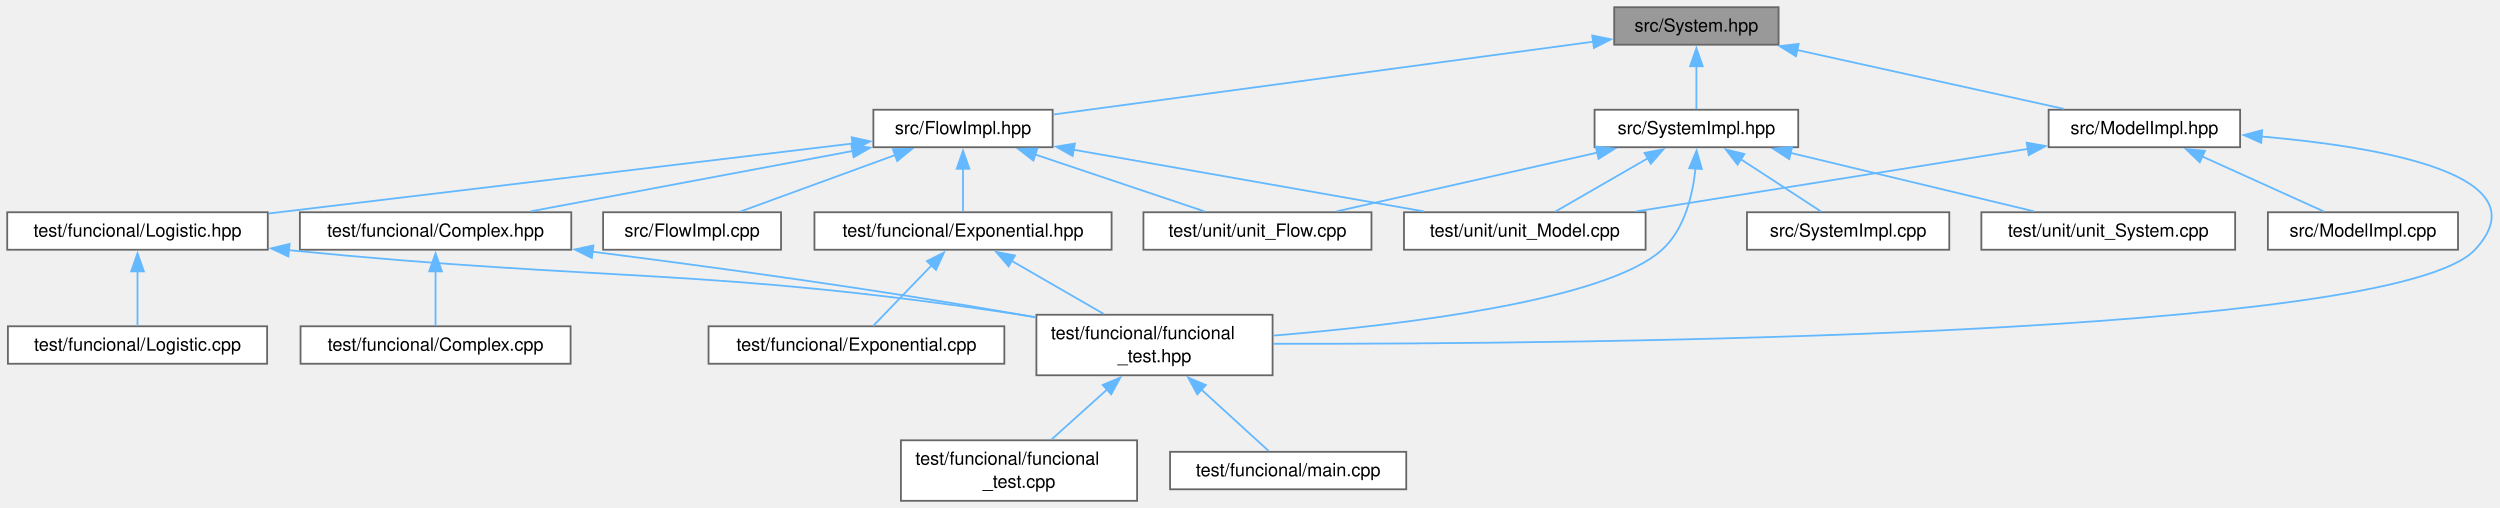
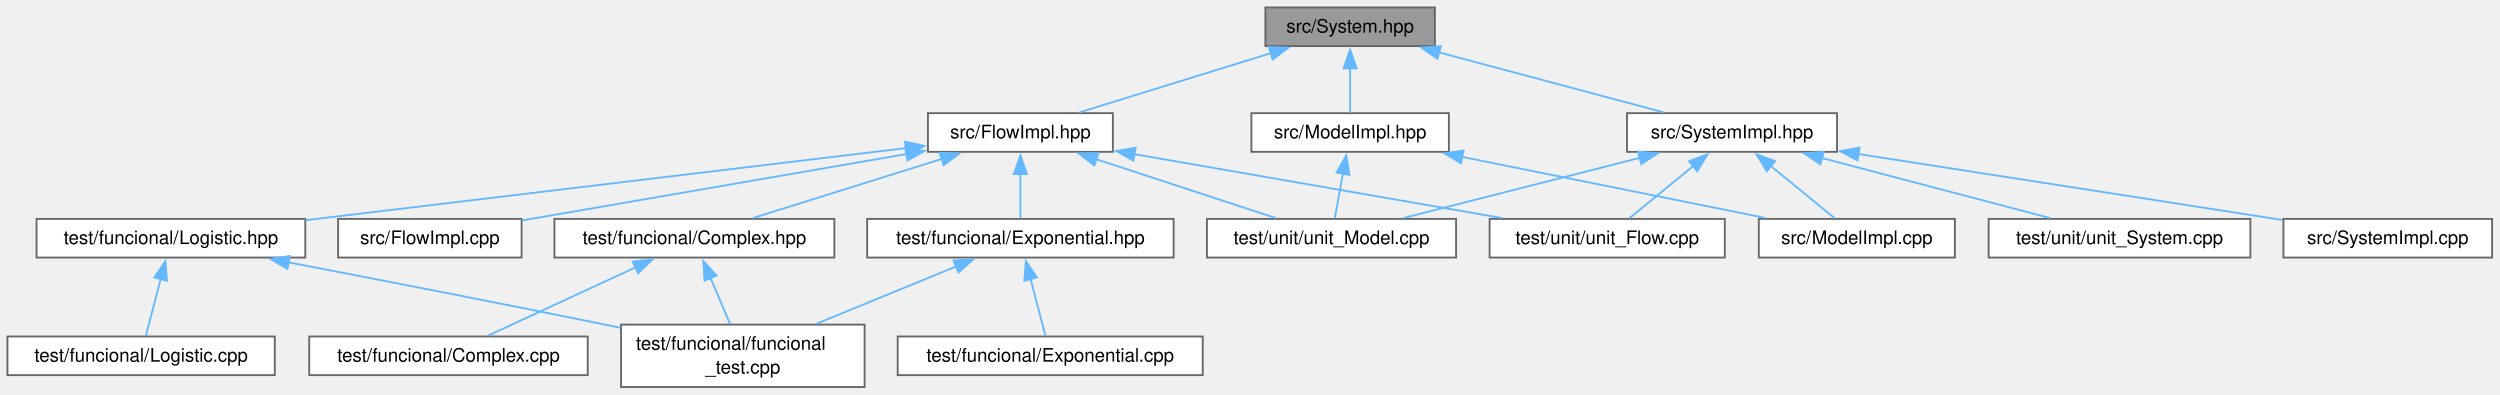
- <svg xmlns="http://www.w3.org/2000/svg" xmlns:xlink="http://www.w3.org/1999/xlink" width="1384pt" height="281pt" viewBox="0.00 0.00 1384.00 281.00">
-   <g id="graph0" class="graph" transform="scale(1 1) rotate(0) translate(4 277.25)">
+ <svg xmlns="http://www.w3.org/2000/svg" xmlns:xlink="http://www.w3.org/1999/xlink" width="1342pt" height="212pt" viewBox="0.00 0.00 1342.00 212.00">
+   <g id="graph0" class="graph" transform="scale(1 1) rotate(0) translate(4 207.75)">
    <g id="Node000001" class="node">
      <g id="a_Node000001">
        <a xlink:title="Interface abstrata que representa um sistema do simulador.">
-           <polygon fill="#999999" stroke="#666666" points="980.62,-273.25 889.62,-273.25 889.62,-252.5 980.62,-252.5 980.62,-273.25" />
-           <text xml:space="preserve" text-anchor="middle" x="935.12" y="-259.75" font-family="Helvetica,sans-Serif" font-size="10.00">src/System.hpp</text>
+           <polygon fill="#999999" stroke="#666666" points="766.25,-203.75 675.25,-203.75 675.25,-183 766.25,-183 766.25,-203.75" />
+           <text xml:space="preserve" text-anchor="middle" x="720.75" y="-190.25" font-family="Helvetica,sans-Serif" font-size="10.00">src/System.hpp</text>
        </a>
      </g>
    </g>
    <g id="Node000002" class="node">
      <g id="a_Node000002">
        <a xlink:href="FlowImpl_8hpp.html" target="_top" xlink:title="Implementação concreta da interface Flow.">
-           <polygon fill="white" stroke="#666666" points="578.75,-216.5 479.5,-216.5 479.5,-195.75 578.75,-195.75 578.75,-216.5" />
-           <text xml:space="preserve" text-anchor="middle" x="529.12" y="-203" font-family="Helvetica,sans-Serif" font-size="10.00">src/FlowImpl.hpp</text>
+           <polygon fill="white" stroke="#666666" points="593.38,-147 494.12,-147 494.12,-126.25 593.38,-126.25 593.38,-147" />
+           <text xml:space="preserve" text-anchor="middle" x="543.75" y="-133.5" font-family="Helvetica,sans-Serif" font-size="10.00">src/FlowImpl.hpp</text>
        </a>
      </g>
    </g>
    <g id="edge1_Node000001_Node000002" class="edge">
      <g id="a_edge1_Node000001_Node000002">
        <a xlink:title=" ">
-           <path fill="none" stroke="#63b8ff" d="M878.06,-254.18C798.34,-243.43 654.94,-224.09 579.17,-213.87" />
-           <polygon fill="#63b8ff" stroke="#63b8ff" points="877.46,-257.63 887.84,-255.5 878.4,-250.69 877.46,-257.63" />
+           <path fill="none" stroke="#63b8ff" d="M678.41,-179.28C646.75,-169.49 604.16,-156.31 575.42,-147.42" />
+           <polygon fill="#63b8ff" stroke="#63b8ff" points="677.07,-182.53 687.66,-182.14 679.14,-175.84 677.07,-182.53" />
+         </a>
+       </g>
+     </g>
+     <g id="Node000013" class="node">
+       <g id="a_Node000013">
+         <a xlink:href="ModelImpl_8hpp.html" target="_top" xlink:title=" ">
+           <polygon fill="white" stroke="#666666" points="773.75,-147 667.75,-147 667.75,-126.25 773.75,-126.25 773.75,-147" />
+           <text xml:space="preserve" text-anchor="middle" x="720.75" y="-133.5" font-family="Helvetica,sans-Serif" font-size="10.00">src/ModelImpl.hpp</text>
+         </a>
+       </g>
+     </g>
+     <g id="edge14_Node000001_Node000013" class="edge">
+       <g id="a_edge14_Node000001_Node000013">
+         <a xlink:title=" ">
+           <path fill="none" stroke="#63b8ff" d="M720.75,-171.13C720.75,-162.91 720.75,-153.93 720.75,-147.33" />
+           <polygon fill="#63b8ff" stroke="#63b8ff" points="717.25,-171.07 720.75,-181.07 724.25,-171.07 717.25,-171.07" />
        </a>
      </g>
    </g>
    <g id="Node000015" class="node">
      <g id="a_Node000015">
-         <a xlink:href="ModelImpl_8hpp.html" target="_top" xlink:title="Implementação concreta da interface Model.">
-           <polygon fill="white" stroke="#666666" points="1236.12,-216.5 1130.12,-216.5 1130.12,-195.75 1236.12,-195.75 1236.12,-216.5" />
-           <text xml:space="preserve" text-anchor="middle" x="1183.12" y="-203" font-family="Helvetica,sans-Serif" font-size="10.00">src/ModelImpl.hpp</text>
-         </a>
-       </g>
-     </g>
-     <g id="edge16_Node000001_Node000015" class="edge">
-       <g id="a_edge16_Node000001_Node000015">
-         <a xlink:title=" ">
-           <path fill="none" stroke="#63b8ff" d="M990.97,-249.55C1035.53,-239.71 1097.11,-226.11 1138.44,-216.99" />
-           <polygon fill="#63b8ff" stroke="#63b8ff" points="990.24,-246.12 981.23,-251.7 991.75,-252.96 990.24,-246.12" />
-         </a>
-       </g>
-     </g>
-     <g id="Node000017" class="node">
-       <g id="a_Node000017">
        <a xlink:href="SystemImpl_8hpp.html" target="_top" xlink:title="Implementação concreta da interface System.">
-           <polygon fill="white" stroke="#666666" points="991.5,-216.5 878.75,-216.5 878.75,-195.75 991.5,-195.75 991.5,-216.5" />
-           <text xml:space="preserve" text-anchor="middle" x="935.12" y="-203" font-family="Helvetica,sans-Serif" font-size="10.00">src/SystemImpl.hpp</text>
-         </a>
-       </g>
-     </g>
-     <g id="edge20_Node000001_Node000017" class="edge">
-       <g id="a_edge20_Node000001_Node000017">
-         <a xlink:title=" ">
-           <path fill="none" stroke="#63b8ff" d="M935.12,-240.63C935.12,-232.41 935.12,-223.43 935.12,-216.83" />
-           <polygon fill="#63b8ff" stroke="#63b8ff" points="931.63,-240.57 935.13,-250.57 938.63,-240.57 931.63,-240.57" />
+           <polygon fill="white" stroke="#666666" points="982.12,-147 869.38,-147 869.38,-126.25 982.12,-126.25 982.12,-147" />
+           <text xml:space="preserve" text-anchor="middle" x="925.75" y="-133.5" font-family="Helvetica,sans-Serif" font-size="10.00">src/SystemImpl.hpp</text>
+         </a>
+       </g>
+     </g>
+     <g id="edge17_Node000001_Node000015" class="edge">
+       <g id="a_edge17_Node000001_Node000015">
+         <a xlink:title=" ">
+           <path fill="none" stroke="#63b8ff" d="M768.36,-179.66C805.16,-169.83 855.35,-156.43 889.07,-147.42" />
+           <polygon fill="#63b8ff" stroke="#63b8ff" points="767.62,-176.23 758.86,-182.2 769.43,-183 767.62,-176.23" />
        </a>
      </g>
    </g>
    <g id="Node000003" class="node">
      <g id="a_Node000003">
        <a xlink:href="FlowImpl_8cpp.html" target="_top" xlink:title=" ">
-           <polygon fill="white" stroke="#666666" points="428.38,-159.75 329.88,-159.75 329.88,-139 428.38,-139 428.38,-159.75" />
-           <text xml:space="preserve" text-anchor="middle" x="379.12" y="-146.25" font-family="Helvetica,sans-Serif" font-size="10.00">src/FlowImpl.cpp</text>
+           <polygon fill="white" stroke="#666666" points="276,-90.25 177.5,-90.25 177.5,-69.5 276,-69.5 276,-90.25" />
+           <text xml:space="preserve" text-anchor="middle" x="226.75" y="-76.75" font-family="Helvetica,sans-Serif" font-size="10.00">src/FlowImpl.cpp</text>
        </a>
      </g>
    </g>
    <g id="edge2_Node000002_Node000003" class="edge">
      <g id="a_edge2_Node000002_Node000003">
        <a xlink:title=" ">
-           <path fill="none" stroke="#63b8ff" d="M491.83,-191.51C465.16,-181.78 429.89,-168.9 405.96,-160.17" />
-           <polygon fill="#63b8ff" stroke="#63b8ff" points="490.29,-194.68 500.89,-194.82 492.69,-188.1 490.29,-194.68" />
+           <path fill="none" stroke="#63b8ff" d="M482.66,-125.07C422.6,-114.7 332.07,-99.07 276.34,-89.44" />
+           <polygon fill="#63b8ff" stroke="#63b8ff" points="481.93,-128.5 492.38,-126.75 483.12,-121.6 481.93,-128.5" />
        </a>
      </g>
    </g>
    <g id="Node000004" class="node">
      <g id="a_Node000004">
        <a xlink:href="Complex_8hpp.html" target="_top" xlink:title=" ">
-           <polygon fill="white" stroke="#666666" points="312.25,-159.75 162,-159.75 162,-139 312.25,-139 312.25,-159.75" />
-           <text xml:space="preserve" text-anchor="middle" x="237.12" y="-146.25" font-family="Helvetica,sans-Serif" font-size="10.00">test/funcional/Complex.hpp</text>
+           <polygon fill="white" stroke="#666666" points="443.88,-90.25 293.62,-90.25 293.62,-69.5 443.88,-69.5 443.88,-90.25" />
+           <text xml:space="preserve" text-anchor="middle" x="368.75" y="-76.75" font-family="Helvetica,sans-Serif" font-size="10.00">test/funcional/Complex.hpp</text>
        </a>
      </g>
    </g>
    <g id="edge3_Node000002_Node000004" class="edge">
      <g id="a_edge3_Node000002_Node000004">
        <a xlink:title=" ">
-           <path fill="none" stroke="#63b8ff" d="M468.03,-193.67C415.28,-183.78 339.86,-169.64 289.74,-160.24" />
-           <polygon fill="#63b8ff" stroke="#63b8ff" points="467.3,-197.09 477.77,-195.5 468.59,-190.21 467.3,-197.09" />
+           <path fill="none" stroke="#63b8ff" d="M501.88,-122.53C470.59,-112.74 428.47,-99.56 400.06,-90.67" />
+           <polygon fill="#63b8ff" stroke="#63b8ff" points="500.43,-125.74 511.02,-125.38 502.52,-119.06 500.43,-125.74" />
+         </a>
+       </g>
+     </g>
+     <g id="Node000007" class="node">
+       <g id="a_Node000007">
+         <a xlink:href="Exponential_8hpp.html" target="_top" xlink:title="Declaração da classe Exponential.">
+           <polygon fill="white" stroke="#666666" points="626,-90.25 461.5,-90.25 461.5,-69.5 626,-69.5 626,-90.25" />
+           <text xml:space="preserve" text-anchor="middle" x="543.75" y="-76.75" font-family="Helvetica,sans-Serif" font-size="10.00">test/funcional/Exponential.hpp</text>
+         </a>
+       </g>
+     </g>
+     <g id="edge6_Node000002_Node000007" class="edge">
+       <g id="a_edge6_Node000002_Node000007">
+         <a xlink:title=" ">
+           <path fill="none" stroke="#63b8ff" d="M543.75,-114.38C543.75,-106.16 543.75,-97.18 543.75,-90.58" />
+           <polygon fill="#63b8ff" stroke="#63b8ff" points="540.25,-114.32 543.75,-124.32 547.25,-114.32 540.25,-114.32" />
        </a>
      </g>
    </g>
    <g id="Node000009" class="node">
      <g id="a_Node000009">
-         <a xlink:href="Exponential_8hpp.html" target="_top" xlink:title="Declaração da classe Exponential.">
-           <polygon fill="white" stroke="#666666" points="611.38,-159.75 446.88,-159.75 446.88,-139 611.38,-139 611.38,-159.75" />
-           <text xml:space="preserve" text-anchor="middle" x="529.12" y="-146.25" font-family="Helvetica,sans-Serif" font-size="10.00">test/funcional/Exponential.hpp</text>
-         </a>
-       </g>
-     </g>
-     <g id="edge8_Node000002_Node000009" class="edge">
-       <g id="a_edge8_Node000002_Node000009">
-         <a xlink:title=" ">
-           <path fill="none" stroke="#63b8ff" d="M529.12,-183.88C529.12,-175.66 529.12,-166.68 529.12,-160.08" />
-           <polygon fill="#63b8ff" stroke="#63b8ff" points="525.63,-183.82 529.13,-193.82 532.63,-183.82 525.63,-183.82" />
+         <a xlink:href="Logistic_8hpp.html" target="_top" xlink:title=" ">
+           <polygon fill="white" stroke="#666666" points="159.88,-90.25 15.62,-90.25 15.62,-69.5 159.88,-69.5 159.88,-90.25" />
+           <text xml:space="preserve" text-anchor="middle" x="87.75" y="-76.75" font-family="Helvetica,sans-Serif" font-size="10.00">test/funcional/Logistic.hpp</text>
+         </a>
+       </g>
+     </g>
+     <g id="edge9_Node000002_Node000009" class="edge">
+       <g id="a_edge9_Node000002_Node000009">
+         <a xlink:title=" ">
+           <path fill="none" stroke="#63b8ff" d="M482.28,-128.25C398.58,-118.2 249,-100.24 160.02,-89.55" />
+           <polygon fill="#63b8ff" stroke="#63b8ff" points="481.8,-131.71 492.14,-129.43 482.63,-124.76 481.8,-131.71" />
        </a>
      </g>
    </g>
    <g id="Node000011" class="node">
      <g id="a_Node000011">
-         <a xlink:href="Logistic_8hpp.html" target="_top" xlink:title=" ">
-           <polygon fill="white" stroke="#666666" points="144.25,-159.75 0,-159.75 0,-139 144.25,-139 144.25,-159.75" />
-           <text xml:space="preserve" text-anchor="middle" x="72.12" y="-146.25" font-family="Helvetica,sans-Serif" font-size="10.00">test/funcional/Logistic.hpp</text>
-         </a>
-       </g>
-     </g>
-     <g id="edge11_Node000002_Node000011" class="edge">
-       <g id="a_edge11_Node000002_Node000011">
-         <a xlink:title=" ">
-           <path fill="none" stroke="#63b8ff" d="M467.98,-197.8C384.24,-187.77 234.07,-169.78 144.71,-159.07" />
-           <polygon fill="#63b8ff" stroke="#63b8ff" points="467.5,-201.27 477.85,-198.98 468.33,-194.32 467.5,-201.27" />
-         </a>
-       </g>
-     </g>
-     <g id="Node000013" class="node">
-       <g id="a_Node000013">
        <a xlink:href="unit__Flow_8cpp.html" target="_top" xlink:title=" ">
-           <polygon fill="white" stroke="#666666" points="755.25,-159.75 629,-159.75 629,-139 755.25,-139 755.25,-159.75" />
-           <text xml:space="preserve" text-anchor="middle" x="692.12" y="-146.25" font-family="Helvetica,sans-Serif" font-size="10.00">test/unit/unit_Flow.cpp</text>
-         </a>
-       </g>
-     </g>
-     <g id="edge14_Node000002_Node000013" class="edge">
-       <g id="a_edge14_Node000002_Node000013">
-         <a xlink:title=" ">
-           <path fill="none" stroke="#63b8ff" d="M568.89,-191.77C597.96,-182.01 636.73,-168.98 662.96,-160.17" />
-           <polygon fill="#63b8ff" stroke="#63b8ff" points="568.07,-188.35 559.7,-194.85 570.29,-194.99 568.07,-188.35" />
-         </a>
-       </g>
-     </g>
-     <g id="Node000014" class="node">
-       <g id="a_Node000014">
+           <polygon fill="white" stroke="#666666" points="921.88,-90.25 795.62,-90.25 795.62,-69.5 921.88,-69.5 921.88,-90.25" />
+           <text xml:space="preserve" text-anchor="middle" x="858.75" y="-76.75" font-family="Helvetica,sans-Serif" font-size="10.00">test/unit/unit_Flow.cpp</text>
+         </a>
+       </g>
+     </g>
+     <g id="edge12_Node000002_Node000011" class="edge">
+       <g id="a_edge12_Node000002_Node000011">
+         <a xlink:title=" ">
+           <path fill="none" stroke="#63b8ff" d="M604.7,-125.03C661.81,-115.1 746.5,-100.39 802.15,-90.71" />
+           <polygon fill="#63b8ff" stroke="#63b8ff" points="604.41,-121.53 595.15,-126.69 605.61,-128.43 604.41,-121.53" />
+         </a>
+       </g>
+     </g>
+     <g id="Node000012" class="node">
+       <g id="a_Node000012">
        <a xlink:href="unit__Model_8cpp.html" target="_top" xlink:title=" ">
-           <polygon fill="white" stroke="#666666" points="907,-159.75 773.25,-159.75 773.25,-139 907,-139 907,-159.75" />
-           <text xml:space="preserve" text-anchor="middle" x="840.12" y="-146.25" font-family="Helvetica,sans-Serif" font-size="10.00">test/unit/unit_Model.cpp</text>
-         </a>
-       </g>
-     </g>
-     <g id="edge15_Node000002_Node000014" class="edge">
-       <g id="a_edge15_Node000002_Node000014">
-         <a xlink:title=" ">
-           <path fill="none" stroke="#63b8ff" d="M590.35,-194.35C646.71,-184.42 729.63,-169.83 784.24,-160.21" />
-           <polygon fill="#63b8ff" stroke="#63b8ff" points="589.82,-190.89 580.58,-196.07 591.04,-197.78 589.82,-190.89" />
+           <polygon fill="white" stroke="#666666" points="777.62,-90.25 643.88,-90.25 643.88,-69.5 777.62,-69.5 777.62,-90.25" />
+           <text xml:space="preserve" text-anchor="middle" x="710.75" y="-76.75" font-family="Helvetica,sans-Serif" font-size="10.00">test/unit/unit_Model.cpp</text>
+         </a>
+       </g>
+     </g>
+     <g id="edge13_Node000002_Node000012" class="edge">
+       <g id="a_edge13_Node000002_Node000012">
+         <a xlink:title=" ">
+           <path fill="none" stroke="#63b8ff" d="M584.49,-122.27C614.27,-112.51 653.99,-99.48 680.87,-90.67" />
+           <polygon fill="#63b8ff" stroke="#63b8ff" points="583.46,-118.92 575.04,-125.37 585.64,-125.58 583.46,-118.92" />
        </a>
      </g>
    </g>
    <g id="Node000005" class="node">
      <g id="a_Node000005">
        <a xlink:href="Complex_8cpp.html" target="_top" xlink:title=" ">
-           <polygon fill="white" stroke="#666666" points="311.88,-96.62 162.38,-96.62 162.38,-75.88 311.88,-75.88 311.88,-96.62" />
-           <text xml:space="preserve" text-anchor="middle" x="237.12" y="-83.12" font-family="Helvetica,sans-Serif" font-size="10.00">test/funcional/Complex.cpp</text>
+           <polygon fill="white" stroke="#666666" points="311.5,-27.12 162,-27.12 162,-6.38 311.5,-6.38 311.5,-27.12" />
+           <text xml:space="preserve" text-anchor="middle" x="236.75" y="-13.62" font-family="Helvetica,sans-Serif" font-size="10.00">test/funcional/Complex.cpp</text>
        </a>
      </g>
    </g>
    <g id="edge4_Node000004_Node000005" class="edge">
      <g id="a_edge4_Node000004_Node000005">
        <a xlink:title=" ">
-           <path fill="none" stroke="#63b8ff" d="M237.12,-127.11C237.12,-116.8 237.12,-104.93 237.12,-96.84" />
-           <polygon fill="#63b8ff" stroke="#63b8ff" points="233.63,-127.04 237.13,-137.04 240.63,-127.04 233.63,-127.04" />
+           <path fill="none" stroke="#63b8ff" d="M337.3,-64.31C312.76,-52.95 279.34,-37.47 257.91,-27.55" />
+           <polygon fill="#63b8ff" stroke="#63b8ff" points="335.62,-67.39 346.17,-68.42 338.56,-61.04 335.62,-67.39" />
        </a>
      </g>
    </g>
    <g id="Node000006" class="node">
      <g id="a_Node000006">
-         <a xlink:href="funcional__test_8hpp.html" target="_top" xlink:title="Arquivo contendo as assinaturas dos testes funcionais da simulação.">
-           <polygon fill="white" stroke="#666666" points="700.5,-103 569.75,-103 569.75,-69.5 700.5,-69.5 700.5,-103" />
-           <text xml:space="preserve" text-anchor="start" x="577.75" y="-89.5" font-family="Helvetica,sans-Serif" font-size="10.00">test/funcional/funcional</text>
-           <text xml:space="preserve" text-anchor="middle" x="635.12" y="-76.75" font-family="Helvetica,sans-Serif" font-size="10.00">_test.hpp</text>
+         <a xlink:href="funcional__test_8cpp.html" target="_top" xlink:title=" ">
+           <polygon fill="white" stroke="#666666" points="460.12,-33.5 329.38,-33.5 329.38,0 460.12,0 460.12,-33.5" />
+           <text xml:space="preserve" text-anchor="start" x="337.38" y="-20" font-family="Helvetica,sans-Serif" font-size="10.00">test/funcional/funcional</text>
+           <text xml:space="preserve" text-anchor="middle" x="394.75" y="-7.25" font-family="Helvetica,sans-Serif" font-size="10.00">_test.cpp</text>
        </a>
      </g>
    </g>
    <g id="edge5_Node000004_Node000006" class="edge">
      <g id="a_edge5_Node000004_Node000006">
        <a xlink:title=" ">
-           <path fill="none" stroke="#63b8ff" d="M323.73,-137.93C389.14,-129.64 481.01,-117.12 561.12,-103 563.84,-102.52 566.61,-102.02 569.4,-101.49" />
-           <polygon fill="#63b8ff" stroke="#63b8ff" points="323.64,-134.42 314.15,-139.14 324.51,-141.36 323.64,-134.42" />
-         </a>
-       </g>
-     </g>
-     <g id="Node000007" class="node">
-       <g id="a_Node000007">
-         <a xlink:href="funcional__test_8cpp.html" target="_top" xlink:title=" ">
-           <polygon fill="white" stroke="#666666" points="625.5,-33.5 494.75,-33.5 494.75,0 625.5,0 625.5,-33.5" />
-           <text xml:space="preserve" text-anchor="start" x="502.75" y="-20" font-family="Helvetica,sans-Serif" font-size="10.00">test/funcional/funcional</text>
-           <text xml:space="preserve" text-anchor="middle" x="560.12" y="-7.25" font-family="Helvetica,sans-Serif" font-size="10.00">_test.cpp</text>
-         </a>
-       </g>
-     </g>
-     <g id="edge6_Node000006_Node000007" class="edge">
-       <g id="a_edge6_Node000006_Node000007">
-         <a xlink:title=" ">
-           <path fill="none" stroke="#63b8ff" d="M608.8,-61.56C598.62,-52.4 587.23,-42.15 578.03,-33.87" />
-           <polygon fill="#63b8ff" stroke="#63b8ff" points="606.45,-64.15 616.23,-68.24 611.13,-58.95 606.45,-64.15" />
+           <path fill="none" stroke="#63b8ff" d="M377.33,-58.71C380.74,-50.68 384.62,-41.57 387.84,-33.98" />
+           <polygon fill="#63b8ff" stroke="#63b8ff" points="374.21,-57.09 373.52,-67.66 380.65,-59.83 374.21,-57.09" />
+         </a>
+       </g>
+     </g>
+     <g id="edge8_Node000007_Node000006" class="edge">
+       <g id="a_edge8_Node000007_Node000006">
+         <a xlink:title=" ">
+           <path fill="none" stroke="#63b8ff" d="M509.43,-64.79C487.02,-55.6 457.71,-43.58 434.32,-33.98" />
+           <polygon fill="#63b8ff" stroke="#63b8ff" points="507.83,-67.92 518.41,-68.48 510.49,-61.45 507.83,-67.92" />
        </a>
      </g>
    </g>
    <g id="Node000008" class="node">
      <g id="a_Node000008">
-         <a xlink:href="funcional_2main_8cpp.html" target="_top" xlink:title=" ">
-           <polygon fill="white" stroke="#666666" points="774.5,-27.12 643.75,-27.12 643.75,-6.38 774.5,-6.38 774.5,-27.12" />
-           <text xml:space="preserve" text-anchor="middle" x="709.12" y="-13.62" font-family="Helvetica,sans-Serif" font-size="10.00">test/funcional/main.cpp</text>
-         </a>
-       </g>
-     </g>
-     <g id="edge7_Node000006_Node000008" class="edge">
-       <g id="a_edge7_Node000006_Node000008">
-         <a xlink:title=" ">
-           <path fill="none" stroke="#63b8ff" d="M661.12,-61.54C673.91,-49.87 688.63,-36.45 698.36,-27.57" />
-           <polygon fill="#63b8ff" stroke="#63b8ff" points="658.81,-58.91 653.78,-68.23 663.53,-64.08 658.81,-58.91" />
-         </a>
-       </g>
-     </g>
-     <g id="edge10_Node000009_Node000006" class="edge">
-       <g id="a_edge10_Node000009_Node000006">
-         <a xlink:title=" ">
-           <path fill="none" stroke="#63b8ff" d="M555.75,-133.02C571.37,-124.02 591.09,-112.64 606.97,-103.48" />
-           <polygon fill="#63b8ff" stroke="#63b8ff" points="554.38,-129.77 547.47,-137.8 557.88,-135.83 554.38,-129.77" />
+         <a xlink:href="Exponential_8cpp.html" target="_top" xlink:title=" ">
+           <polygon fill="white" stroke="#666666" points="641.62,-27.12 477.88,-27.12 477.88,-6.38 641.62,-6.38 641.62,-27.12" />
+           <text xml:space="preserve" text-anchor="middle" x="559.75" y="-13.62" font-family="Helvetica,sans-Serif" font-size="10.00">test/funcional/Exponential.cpp</text>
+         </a>
+       </g>
+     </g>
+     <g id="edge7_Node000007_Node000008" class="edge">
+       <g id="a_edge7_Node000007_Node000008">
+         <a xlink:title=" ">
+           <path fill="none" stroke="#63b8ff" d="M549.23,-57.95C551.95,-47.56 555.1,-35.52 557.24,-27.34" />
+           <polygon fill="#63b8ff" stroke="#63b8ff" points="545.85,-57.03 546.7,-67.59 552.62,-58.8 545.85,-57.03" />
+         </a>
+       </g>
+     </g>
+     <g id="edge11_Node000009_Node000006" class="edge">
+       <g id="a_edge11_Node000009_Node000006">
+         <a xlink:title=" ">
+           <path fill="none" stroke="#63b8ff" d="M150.83,-66.9C197.74,-57.92 263.3,-45.21 320.75,-33.5 323.45,-32.95 326.21,-32.38 328.99,-31.81" />
+           <polygon fill="#63b8ff" stroke="#63b8ff" points="150.28,-63.44 141.11,-68.76 151.59,-70.32 150.28,-63.44" />
        </a>
      </g>
    </g>
    <g id="Node000010" class="node">
      <g id="a_Node000010">
-         <a xlink:href="Exponential_8cpp.html" target="_top" xlink:title=" ">
-           <polygon fill="white" stroke="#666666" points="552,-96.62 388.25,-96.62 388.25,-75.88 552,-75.88 552,-96.62" />
-           <text xml:space="preserve" text-anchor="middle" x="470.12" y="-83.12" font-family="Helvetica,sans-Serif" font-size="10.00">test/funcional/Exponential.cpp</text>
-         </a>
-       </g>
-     </g>
-     <g id="edge9_Node000009_Node000010" class="edge">
-       <g id="a_edge9_Node000009_Node000010">
-         <a xlink:title=" ">
-           <path fill="none" stroke="#63b8ff" d="M511.82,-130.45C501.21,-119.46 488.05,-105.82 479.39,-96.84" />
-           <polygon fill="#63b8ff" stroke="#63b8ff" points="509.13,-132.7 518.59,-137.47 514.17,-127.84 509.13,-132.7" />
-         </a>
-       </g>
-     </g>
-     <g id="edge13_Node000011_Node000006" class="edge">
-       <g id="a_edge13_Node000011_Node000006">
-         <a xlink:title=" ">
-           <path fill="none" stroke="#63b8ff" d="M155.76,-138.77C336.15,-120.9 384.7,-129.46 561.12,-103 563.85,-102.59 566.63,-102.14 569.43,-101.67" />
-           <polygon fill="#63b8ff" stroke="#63b8ff" points="155.64,-135.26 146.04,-139.74 156.34,-142.23 155.64,-135.26" />
-         </a>
-       </g>
-     </g>
-     <g id="Node000012" class="node">
-       <g id="a_Node000012">
        <a xlink:href="Logistic_8cpp.html" target="_top" xlink:title=" ">
-           <polygon fill="white" stroke="#666666" points="143.88,-96.62 0.38,-96.62 0.38,-75.88 143.88,-75.88 143.88,-96.62" />
-           <text xml:space="preserve" text-anchor="middle" x="72.12" y="-83.12" font-family="Helvetica,sans-Serif" font-size="10.00">test/funcional/Logistic.cpp</text>
-         </a>
-       </g>
-     </g>
-     <g id="edge12_Node000011_Node000012" class="edge">
-       <g id="a_edge12_Node000011_Node000012">
-         <a xlink:title=" ">
-           <path fill="none" stroke="#63b8ff" d="M72.12,-127.11C72.12,-116.8 72.12,-104.93 72.12,-96.84" />
-           <polygon fill="#63b8ff" stroke="#63b8ff" points="68.63,-127.04 72.13,-137.04 75.63,-127.04 68.63,-127.04" />
-         </a>
-       </g>
-     </g>
-     <g id="edge18_Node000015_Node000006" class="edge">
-       <g id="a_edge18_Node000015_Node000006">
-         <a xlink:title=" ">
-           <path fill="none" stroke="#63b8ff" d="M1247.94,-201.68C1314.9,-195.85 1404.6,-180.3 1366.12,-139 1321.3,-90.89 872.09,-86.73 700.9,-86.92" />
-           <polygon fill="#63b8ff" stroke="#63b8ff" points="1247.78,-198.18 1238.09,-202.48 1248.34,-205.16 1247.78,-198.18" />
-         </a>
-       </g>
-     </g>
-     <g id="edge19_Node000015_Node000014" class="edge">
-       <g id="a_edge19_Node000015_Node000014">
-         <a xlink:title=" ">
-           <path fill="none" stroke="#63b8ff" d="M1118.68,-194.84C1056.53,-184.92 963.12,-170.01 901.89,-160.23" />
-           <polygon fill="#63b8ff" stroke="#63b8ff" points="1117.99,-198.27 1128.41,-196.39 1119.09,-191.36 1117.99,-198.27" />
+           <polygon fill="white" stroke="#666666" points="143.5,-27.12 0,-27.12 0,-6.38 143.5,-6.38 143.5,-27.12" />
+           <text xml:space="preserve" text-anchor="middle" x="71.75" y="-13.62" font-family="Helvetica,sans-Serif" font-size="10.00">test/funcional/Logistic.cpp</text>
+         </a>
+       </g>
+     </g>
+     <g id="edge10_Node000009_Node000010" class="edge">
+       <g id="a_edge10_Node000009_Node000010">
+         <a xlink:title=" ">
+           <path fill="none" stroke="#63b8ff" d="M82.27,-57.95C79.55,-47.56 76.4,-35.52 74.26,-27.34" />
+           <polygon fill="#63b8ff" stroke="#63b8ff" points="78.88,-58.8 84.8,-67.59 85.65,-57.03 78.88,-58.8" />
+         </a>
+       </g>
+     </g>
+     <g id="edge16_Node000013_Node000012" class="edge">
+       <g id="a_edge16_Node000013_Node000012">
+         <a xlink:title=" ">
+           <path fill="none" stroke="#63b8ff" d="M716.92,-114.67C715.41,-106.38 713.74,-97.25 712.52,-90.58" />
+           <polygon fill="#63b8ff" stroke="#63b8ff" points="713.45,-115.14 718.69,-124.35 720.34,-113.88 713.45,-115.14" />
+         </a>
+       </g>
+     </g>
+     <g id="Node000014" class="node">
+       <g id="a_Node000014">
+         <a xlink:href="ModelImpl_8cpp.html" target="_top" xlink:title=" ">
+           <polygon fill="white" stroke="#666666" points="1045.38,-90.25 940.12,-90.25 940.12,-69.5 1045.38,-69.5 1045.38,-90.25" />
+           <text xml:space="preserve" text-anchor="middle" x="992.75" y="-76.75" font-family="Helvetica,sans-Serif" font-size="10.00">src/ModelImpl.cpp</text>
+         </a>
+       </g>
+     </g>
+     <g id="edge15_Node000013_Node000014" class="edge">
+       <g id="a_edge15_Node000013_Node000014">
+         <a xlink:title=" ">
+           <path fill="none" stroke="#63b8ff" d="M780.76,-123.55C829.72,-113.69 898.03,-99.94 943.74,-90.74" />
+           <polygon fill="#63b8ff" stroke="#63b8ff" points="780.29,-120.07 771.18,-125.47 781.67,-126.93 780.29,-120.07" />
+         </a>
+       </g>
+     </g>
+     <g id="edge20_Node000015_Node000011" class="edge">
+       <g id="a_edge20_Node000015_Node000011">
+         <a xlink:title=" ">
+           <path fill="none" stroke="#63b8ff" d="M904.96,-118.64C893.67,-109.41 880.12,-98.34 870.62,-90.58" />
+           <polygon fill="#63b8ff" stroke="#63b8ff" points="902.64,-121.26 912.6,-124.88 907.07,-115.84 902.64,-121.26" />
+         </a>
+       </g>
+     </g>
+     <g id="edge21_Node000015_Node000012" class="edge">
+       <g id="a_edge21_Node000015_Node000012">
+         <a xlink:title=" ">
+           <path fill="none" stroke="#63b8ff" d="M876.32,-123.04C837.68,-113.2 784.73,-99.72 749.22,-90.67" />
+           <polygon fill="#63b8ff" stroke="#63b8ff" points="875.29,-126.39 885.85,-125.46 877.02,-119.6 875.29,-126.39" />
+         </a>
+       </g>
+     </g>
+     <g id="edge18_Node000015_Node000014" class="edge">
+       <g id="a_edge18_Node000015_Node000014">
+         <a xlink:title=" ">
+           <path fill="none" stroke="#63b8ff" d="M946.54,-118.64C957.83,-109.41 971.38,-98.34 980.88,-90.58" />
+           <polygon fill="#63b8ff" stroke="#63b8ff" points="944.43,-115.84 938.9,-124.88 948.86,-121.26 944.43,-115.84" />
        </a>
      </g>
    </g>
    <g id="Node000016" class="node">
      <g id="a_Node000016">
-         <a xlink:href="ModelImpl_8cpp.html" target="_top" xlink:title=" ">
-           <polygon fill="white" stroke="#666666" points="1356.75,-159.75 1251.5,-159.75 1251.5,-139 1356.75,-139 1356.75,-159.75" />
-           <text xml:space="preserve" text-anchor="middle" x="1304.12" y="-146.25" font-family="Helvetica,sans-Serif" font-size="10.00">src/ModelImpl.cpp</text>
-         </a>
-       </g>
-     </g>
-     <g id="edge17_Node000015_Node000016" class="edge">
-       <g id="a_edge17_Node000015_Node000016">
-         <a xlink:title=" ">
-           <path fill="none" stroke="#63b8ff" d="M1214.98,-190.71C1236.34,-181.05 1263.9,-168.58 1282.68,-160.08" />
-           <polygon fill="#63b8ff" stroke="#63b8ff" points="1213.8,-187.4 1206.14,-194.71 1216.69,-193.78 1213.8,-187.4" />
-         </a>
-       </g>
-     </g>
-     <g id="edge22_Node000017_Node000006" class="edge">
-       <g id="a_edge22_Node000017_Node000006">
-         <a xlink:title=" ">
-           <path fill="none" stroke="#63b8ff" d="M934.66,-184.3C933.17,-169.54 928.71,-150.41 916.12,-139 885.26,-111.01 773.89,-97.47 700.97,-91.47" />
-           <polygon fill="#63b8ff" stroke="#63b8ff" points="931.14,-184.12 935.23,-193.89 938.13,-183.7 931.14,-184.12" />
-         </a>
-       </g>
-     </g>
-     <g id="edge23_Node000017_Node000013" class="edge">
-       <g id="a_edge23_Node000017_Node000013">
-         <a xlink:title=" ">
-           <path fill="none" stroke="#63b8ff" d="M880.4,-192.8C836.75,-182.96 776.4,-169.36 735.91,-160.24" />
-           <polygon fill="#63b8ff" stroke="#63b8ff" points="879.4,-196.16 889.92,-194.94 880.94,-189.33 879.4,-196.16" />
-         </a>
-       </g>
-     </g>
-     <g id="edge24_Node000017_Node000014" class="edge">
-       <g id="a_edge24_Node000017_Node000014">
-         <a xlink:title=" ">
-           <path fill="none" stroke="#63b8ff" d="M908.49,-189.78C891.97,-180.25 871.24,-168.31 856.96,-160.08" />
-           <polygon fill="#63b8ff" stroke="#63b8ff" points="906.42,-192.62 916.83,-194.58 909.91,-186.56 906.42,-192.62" />
-         </a>
-       </g>
-     </g>
-     <g id="Node000018" class="node">
-       <g id="a_Node000018">
        <a xlink:href="SystemImpl_8cpp.html" target="_top" xlink:title=" ">
-           <polygon fill="white" stroke="#666666" points="1075.12,-159.75 963.12,-159.75 963.12,-139 1075.12,-139 1075.12,-159.75" />
-           <text xml:space="preserve" text-anchor="middle" x="1019.12" y="-146.25" font-family="Helvetica,sans-Serif" font-size="10.00">src/SystemImpl.cpp</text>
-         </a>
-       </g>
-     </g>
-     <g id="edge21_Node000017_Node000018" class="edge">
-       <g id="a_edge21_Node000017_Node000018">
-         <a xlink:title=" ">
-           <path fill="none" stroke="#63b8ff" d="M959.51,-189.23C973.98,-179.8 991.85,-168.15 1004.24,-160.08" />
-           <polygon fill="#63b8ff" stroke="#63b8ff" points="957.88,-186.12 951.41,-194.51 961.7,-191.98 957.88,-186.12" />
-         </a>
-       </g>
-     </g>
-     <g id="Node000019" class="node">
-       <g id="a_Node000019">
+           <polygon fill="white" stroke="#666666" points="1333.75,-90.25 1221.75,-90.25 1221.75,-69.5 1333.75,-69.5 1333.75,-90.25" />
+           <text xml:space="preserve" text-anchor="middle" x="1277.75" y="-76.75" font-family="Helvetica,sans-Serif" font-size="10.00">src/SystemImpl.cpp</text>
+         </a>
+       </g>
+     </g>
+     <g id="edge19_Node000015_Node000016" class="edge">
+       <g id="a_edge19_Node000015_Node000016">
+         <a xlink:title=" ">
+           <path fill="none" stroke="#63b8ff" d="M993.45,-125.1C1059.65,-114.8 1159.3,-99.3 1221.34,-89.65" />
+           <polygon fill="#63b8ff" stroke="#63b8ff" points="993.14,-121.6 983.8,-126.6 994.22,-128.52 993.14,-121.6" />
+         </a>
+       </g>
+     </g>
+     <g id="Node000017" class="node">
+       <g id="a_Node000017">
        <a xlink:href="unit__System_8cpp.html" target="_top" xlink:title=" ">
-           <polygon fill="white" stroke="#666666" points="1233.38,-159.75 1092.88,-159.75 1092.88,-139 1233.38,-139 1233.38,-159.75" />
-           <text xml:space="preserve" text-anchor="middle" x="1163.12" y="-146.25" font-family="Helvetica,sans-Serif" font-size="10.00">test/unit/unit_System.cpp</text>
-         </a>
-       </g>
-     </g>
-     <g id="edge25_Node000017_Node000019" class="edge">
-       <g id="a_edge25_Node000017_Node000019">
-         <a xlink:title=" ">
-           <path fill="none" stroke="#63b8ff" d="M987.25,-192.61C1028.15,-182.79 1084.29,-169.31 1122.05,-160.24" />
-           <polygon fill="#63b8ff" stroke="#63b8ff" points="986.53,-189.18 977.62,-194.92 988.16,-195.99 986.53,-189.18" />
+           <polygon fill="white" stroke="#666666" points="1204,-90.25 1063.5,-90.25 1063.5,-69.5 1204,-69.5 1204,-90.25" />
+           <text xml:space="preserve" text-anchor="middle" x="1133.75" y="-76.75" font-family="Helvetica,sans-Serif" font-size="10.00">test/unit/unit_System.cpp</text>
+         </a>
+       </g>
+     </g>
+     <g id="edge22_Node000015_Node000017" class="edge">
+       <g id="a_edge22_Node000015_Node000017">
+         <a xlink:title=" ">
+           <path fill="none" stroke="#63b8ff" d="M974.05,-122.91C1011.39,-113.08 1062.32,-99.68 1096.54,-90.67" />
+           <polygon fill="#63b8ff" stroke="#63b8ff" points="973.18,-119.52 964.4,-125.45 974.96,-126.29 973.18,-119.52" />
        </a>
      </g>
    </g>
  </g>
</svg>
